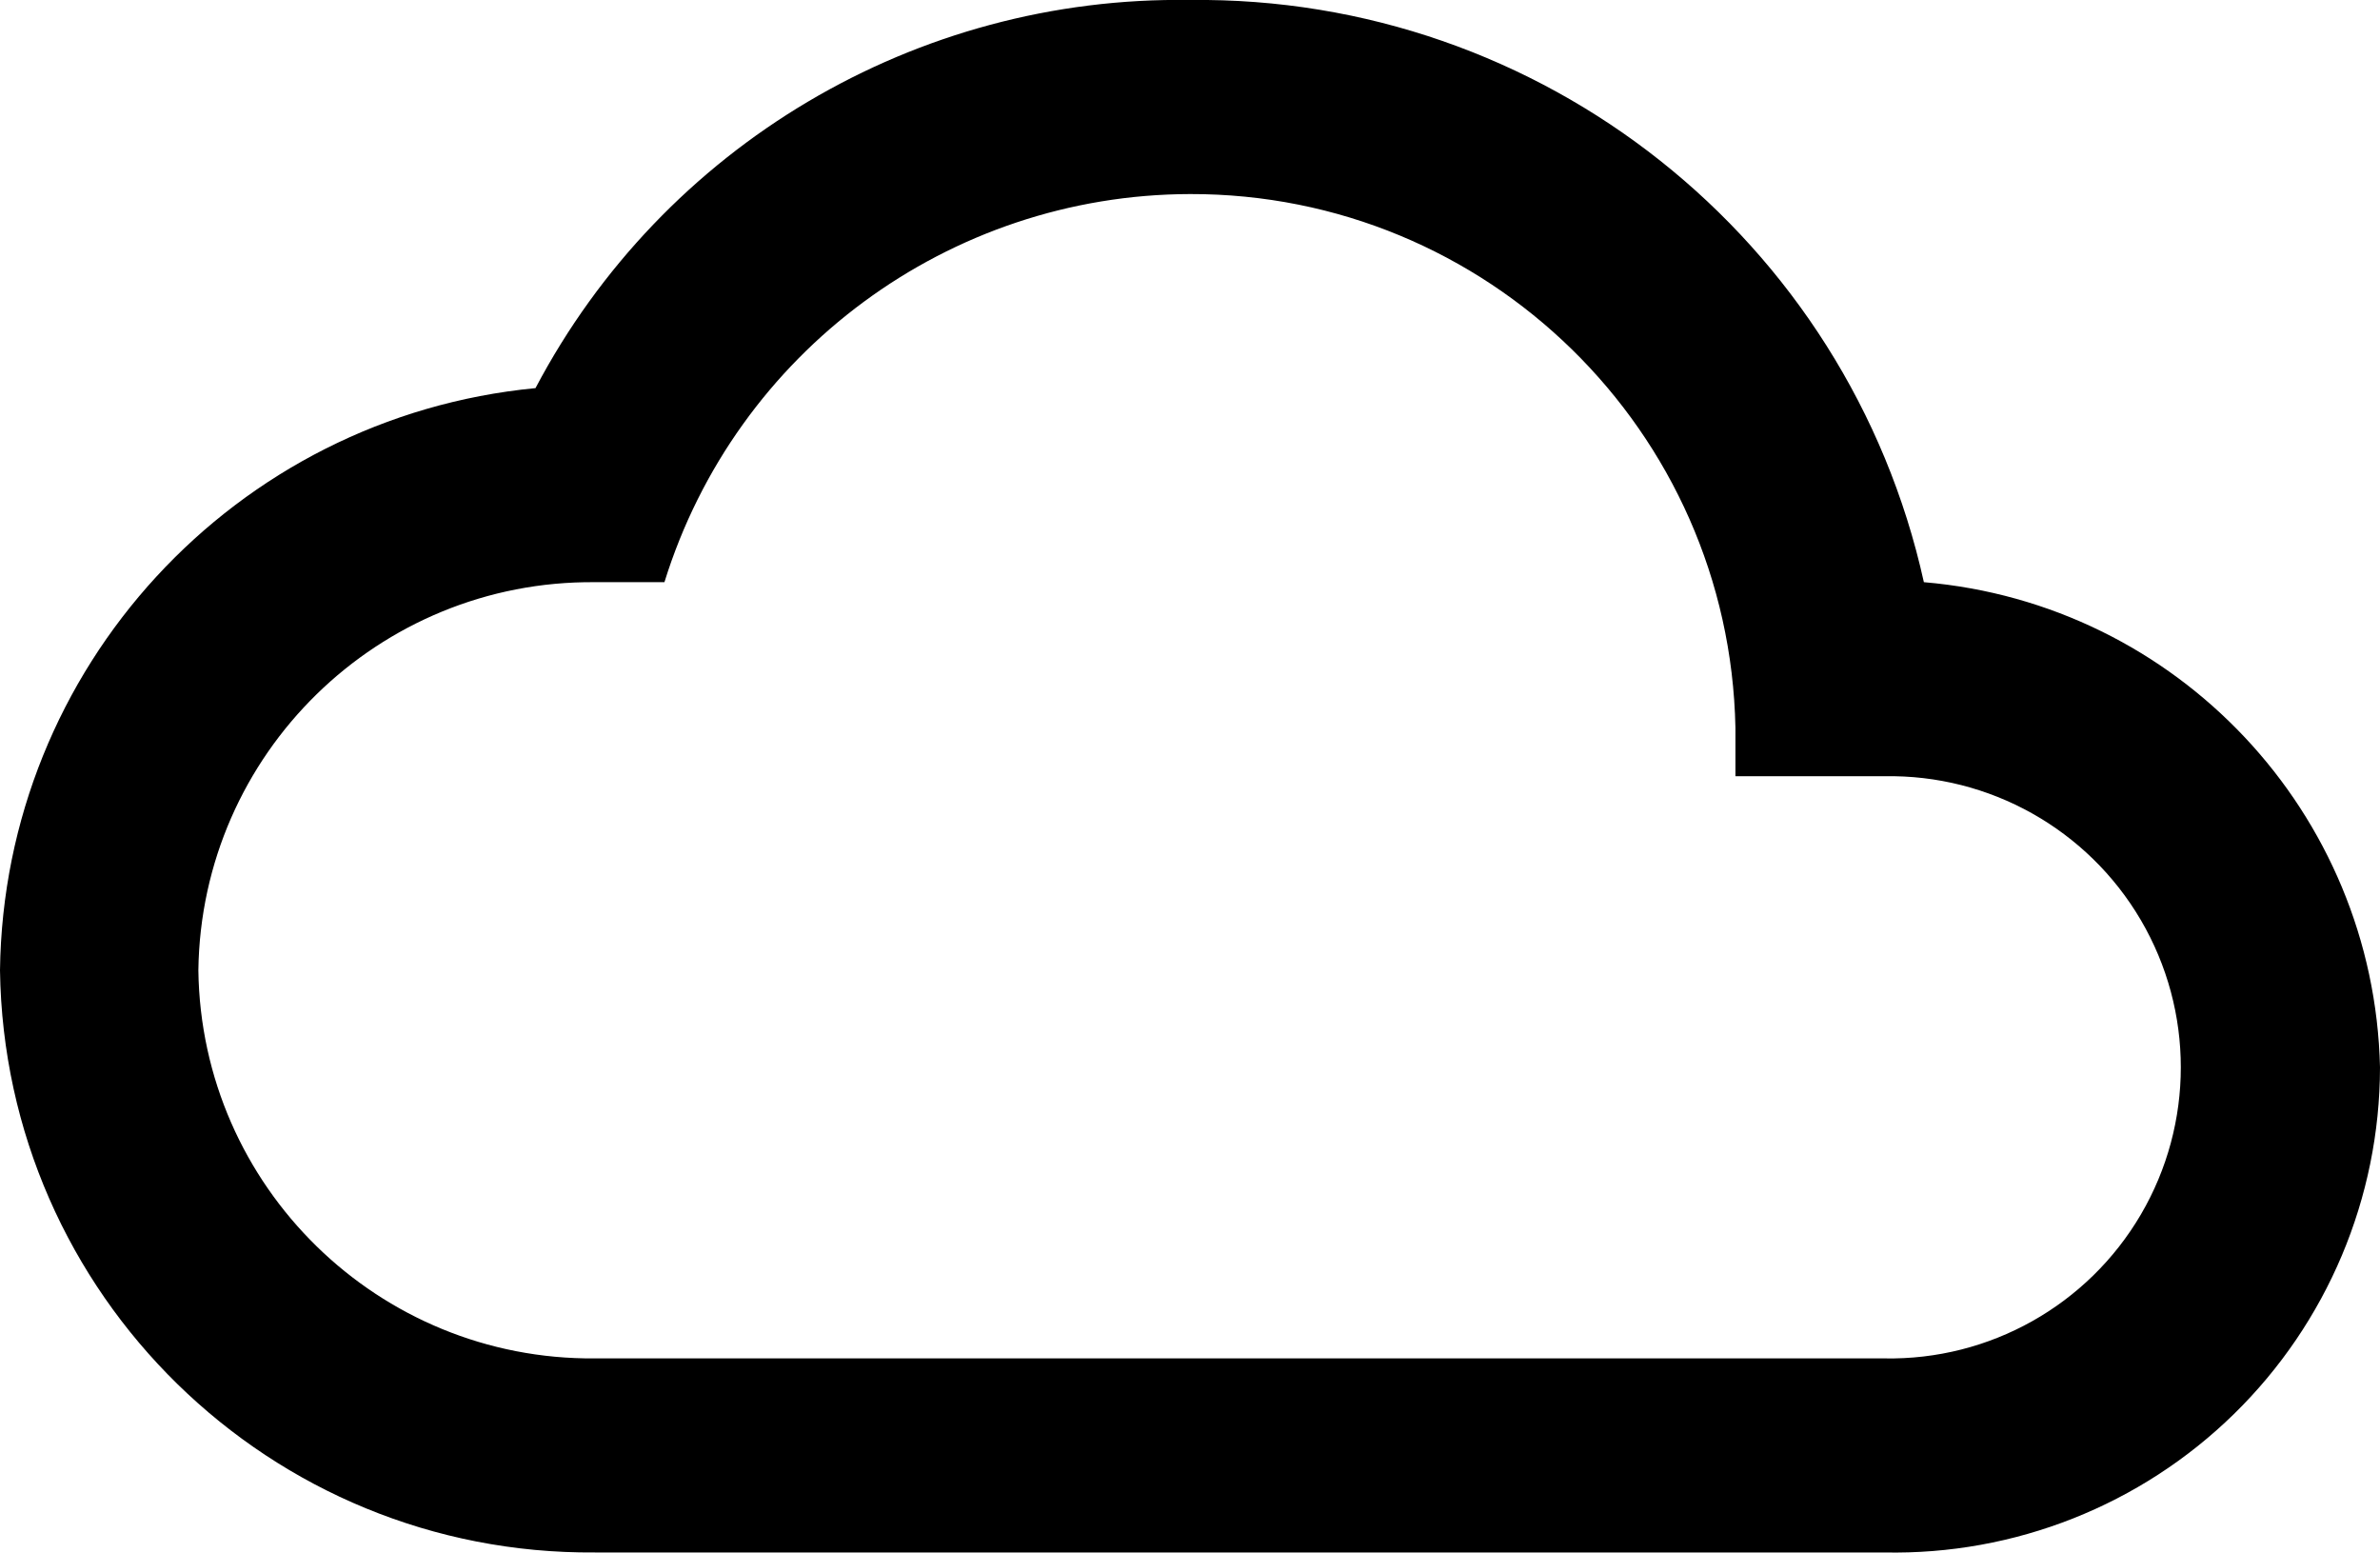
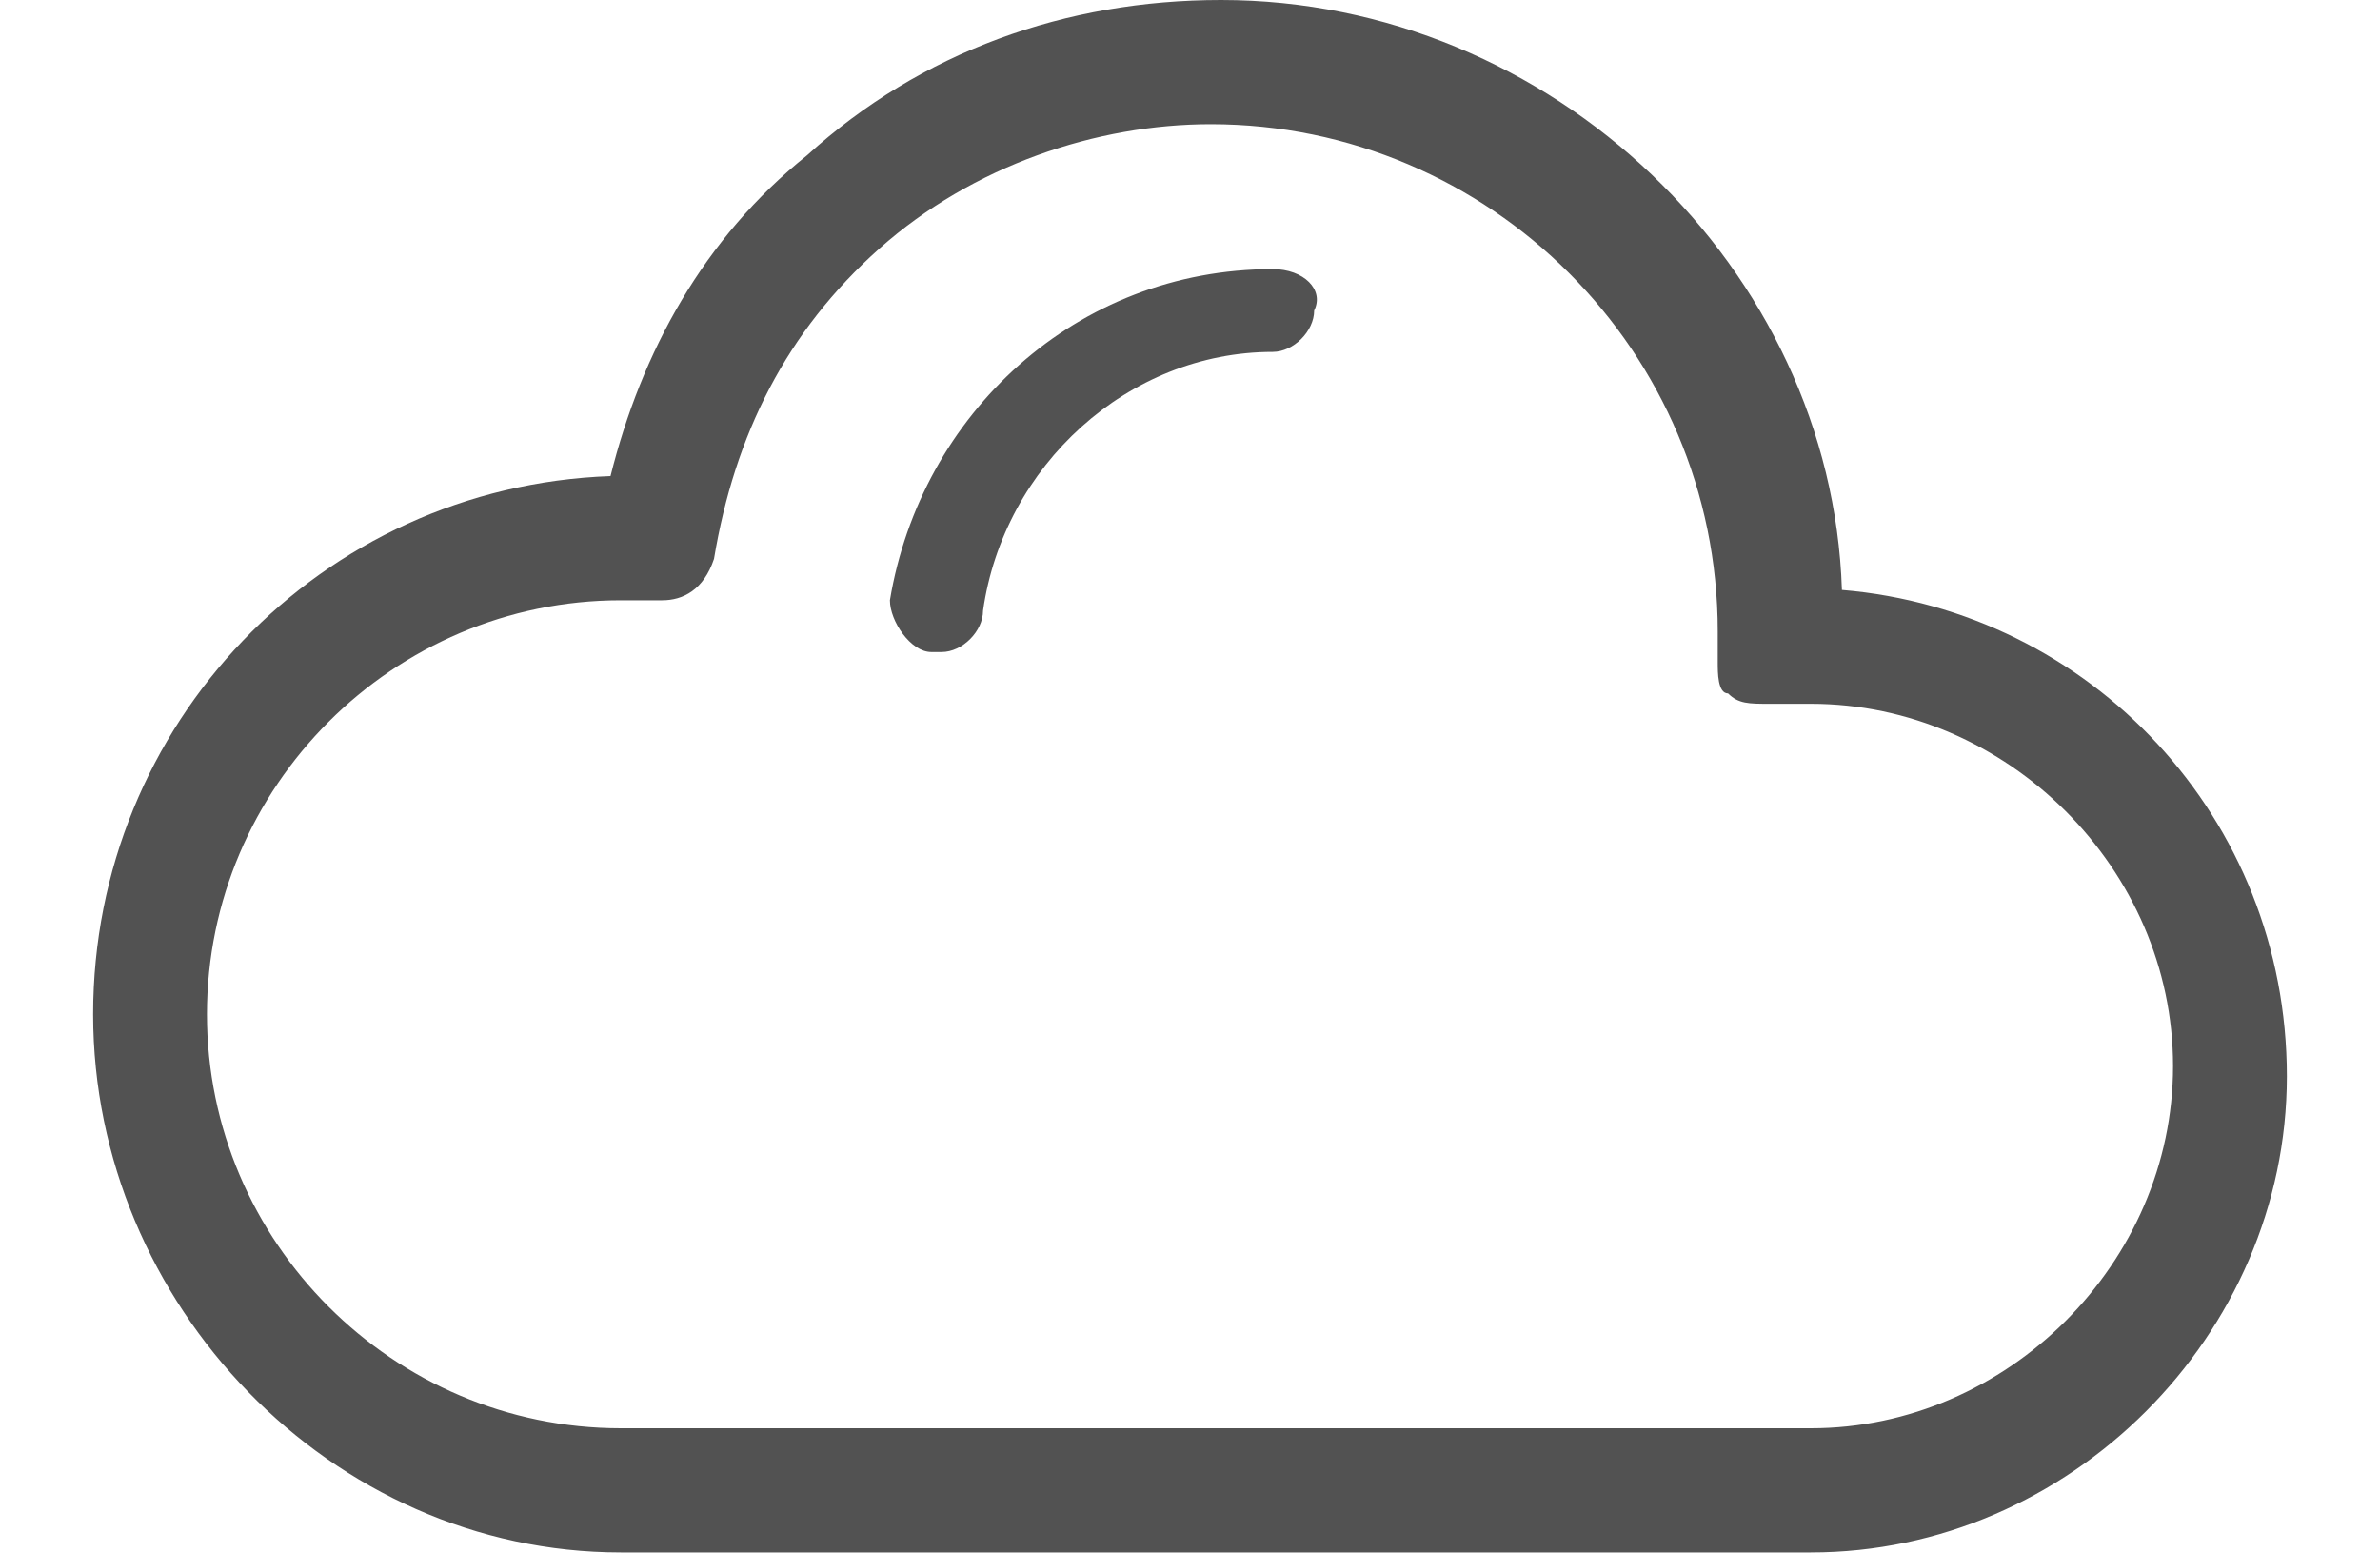
- <svg xmlns="http://www.w3.org/2000/svg" version="1.1" viewBox="0 0 23 15">
-   <path fill-rule="evenodd" d="M18.592,5.625A7.176,7.176,0,0,0,11.5,0,7.03,7.03,0,0,0,5.175,3.75,5.723,5.723,0,0,0,0,9.375,5.705,5.705,0,0,0,5.75,15H18.208A4.694,4.694,0,0,0,23,10.313,4.816,4.816,0,0,0,18.592,5.625Zm-.383,7.5H5.75a3.8,3.8,0,0,1-3.833-3.75A3.8,3.8,0,0,1,5.75,5.625h.671A5.332,5.332,0,0,1,11.5,1.875a5.261,5.261,0,0,1,5.271,5.156V7.5h1.438a2.813,2.813,0,1,1,0,5.625Z" />
+ <svg xmlns="http://www.w3.org/2000/svg" version="1.1" id="Calque_1" x="0px" y="0px" viewBox="0 0 23 15" style="enable-background:new 0 0 23 15;" xml:space="preserve">
+   <style type="text/css">
+ 	.st0{fill:#525252;}
+ </style>
+   <g>
+     <g>
+       <path class="st0" d="M17.8,5.7C17.7,2.6,15,0,11.8,0c-1.5,0-2.9,0.5-4,1.5C6.8,2.3,6.2,3.4,5.9,4.6c-2.8,0.1-5,2.4-5,5.2    C0.9,12.6,3.2,15,6,15h11.5c2.5,0,4.6-2.1,4.6-4.6C22.1,7.9,20.2,5.9,17.8,5.7z M17.5,13.8H6c-2.2,0-4-1.8-4-4s1.8-4,4-4    c0.1,0,0.2,0,0.4,0c0.2,0,0.4-0.1,0.5-0.4c0.2-1.2,0.7-2.2,1.6-3c0.9-0.8,2.1-1.2,3.2-1.2c2.7,0,4.9,2.2,4.9,4.9    c0,0.1,0,0.2,0,0.3l0,0c0,0.1,0,0.3,0.1,0.3c0.1,0.1,0.2,0.1,0.4,0.1c0.1,0,0.2,0,0.4,0c1.9,0,3.5,1.6,3.5,3.5    S19.4,13.8,17.5,13.8z" />
+     </g>
+     <g>
+       <path class="st0" d="M12.3,2.6c-1.9,0-3.4,1.4-3.7,3.2C8.6,6,8.8,6.3,9,6.3c0,0,0,0,0.1,0c0.2,0,0.4-0.2,0.4-0.4    c0.2-1.4,1.4-2.5,2.8-2.5c0.2,0,0.4-0.2,0.4-0.4C12.8,2.8,12.6,2.6,12.3,2.6z" />
+     </g>
+   </g>
</svg>
